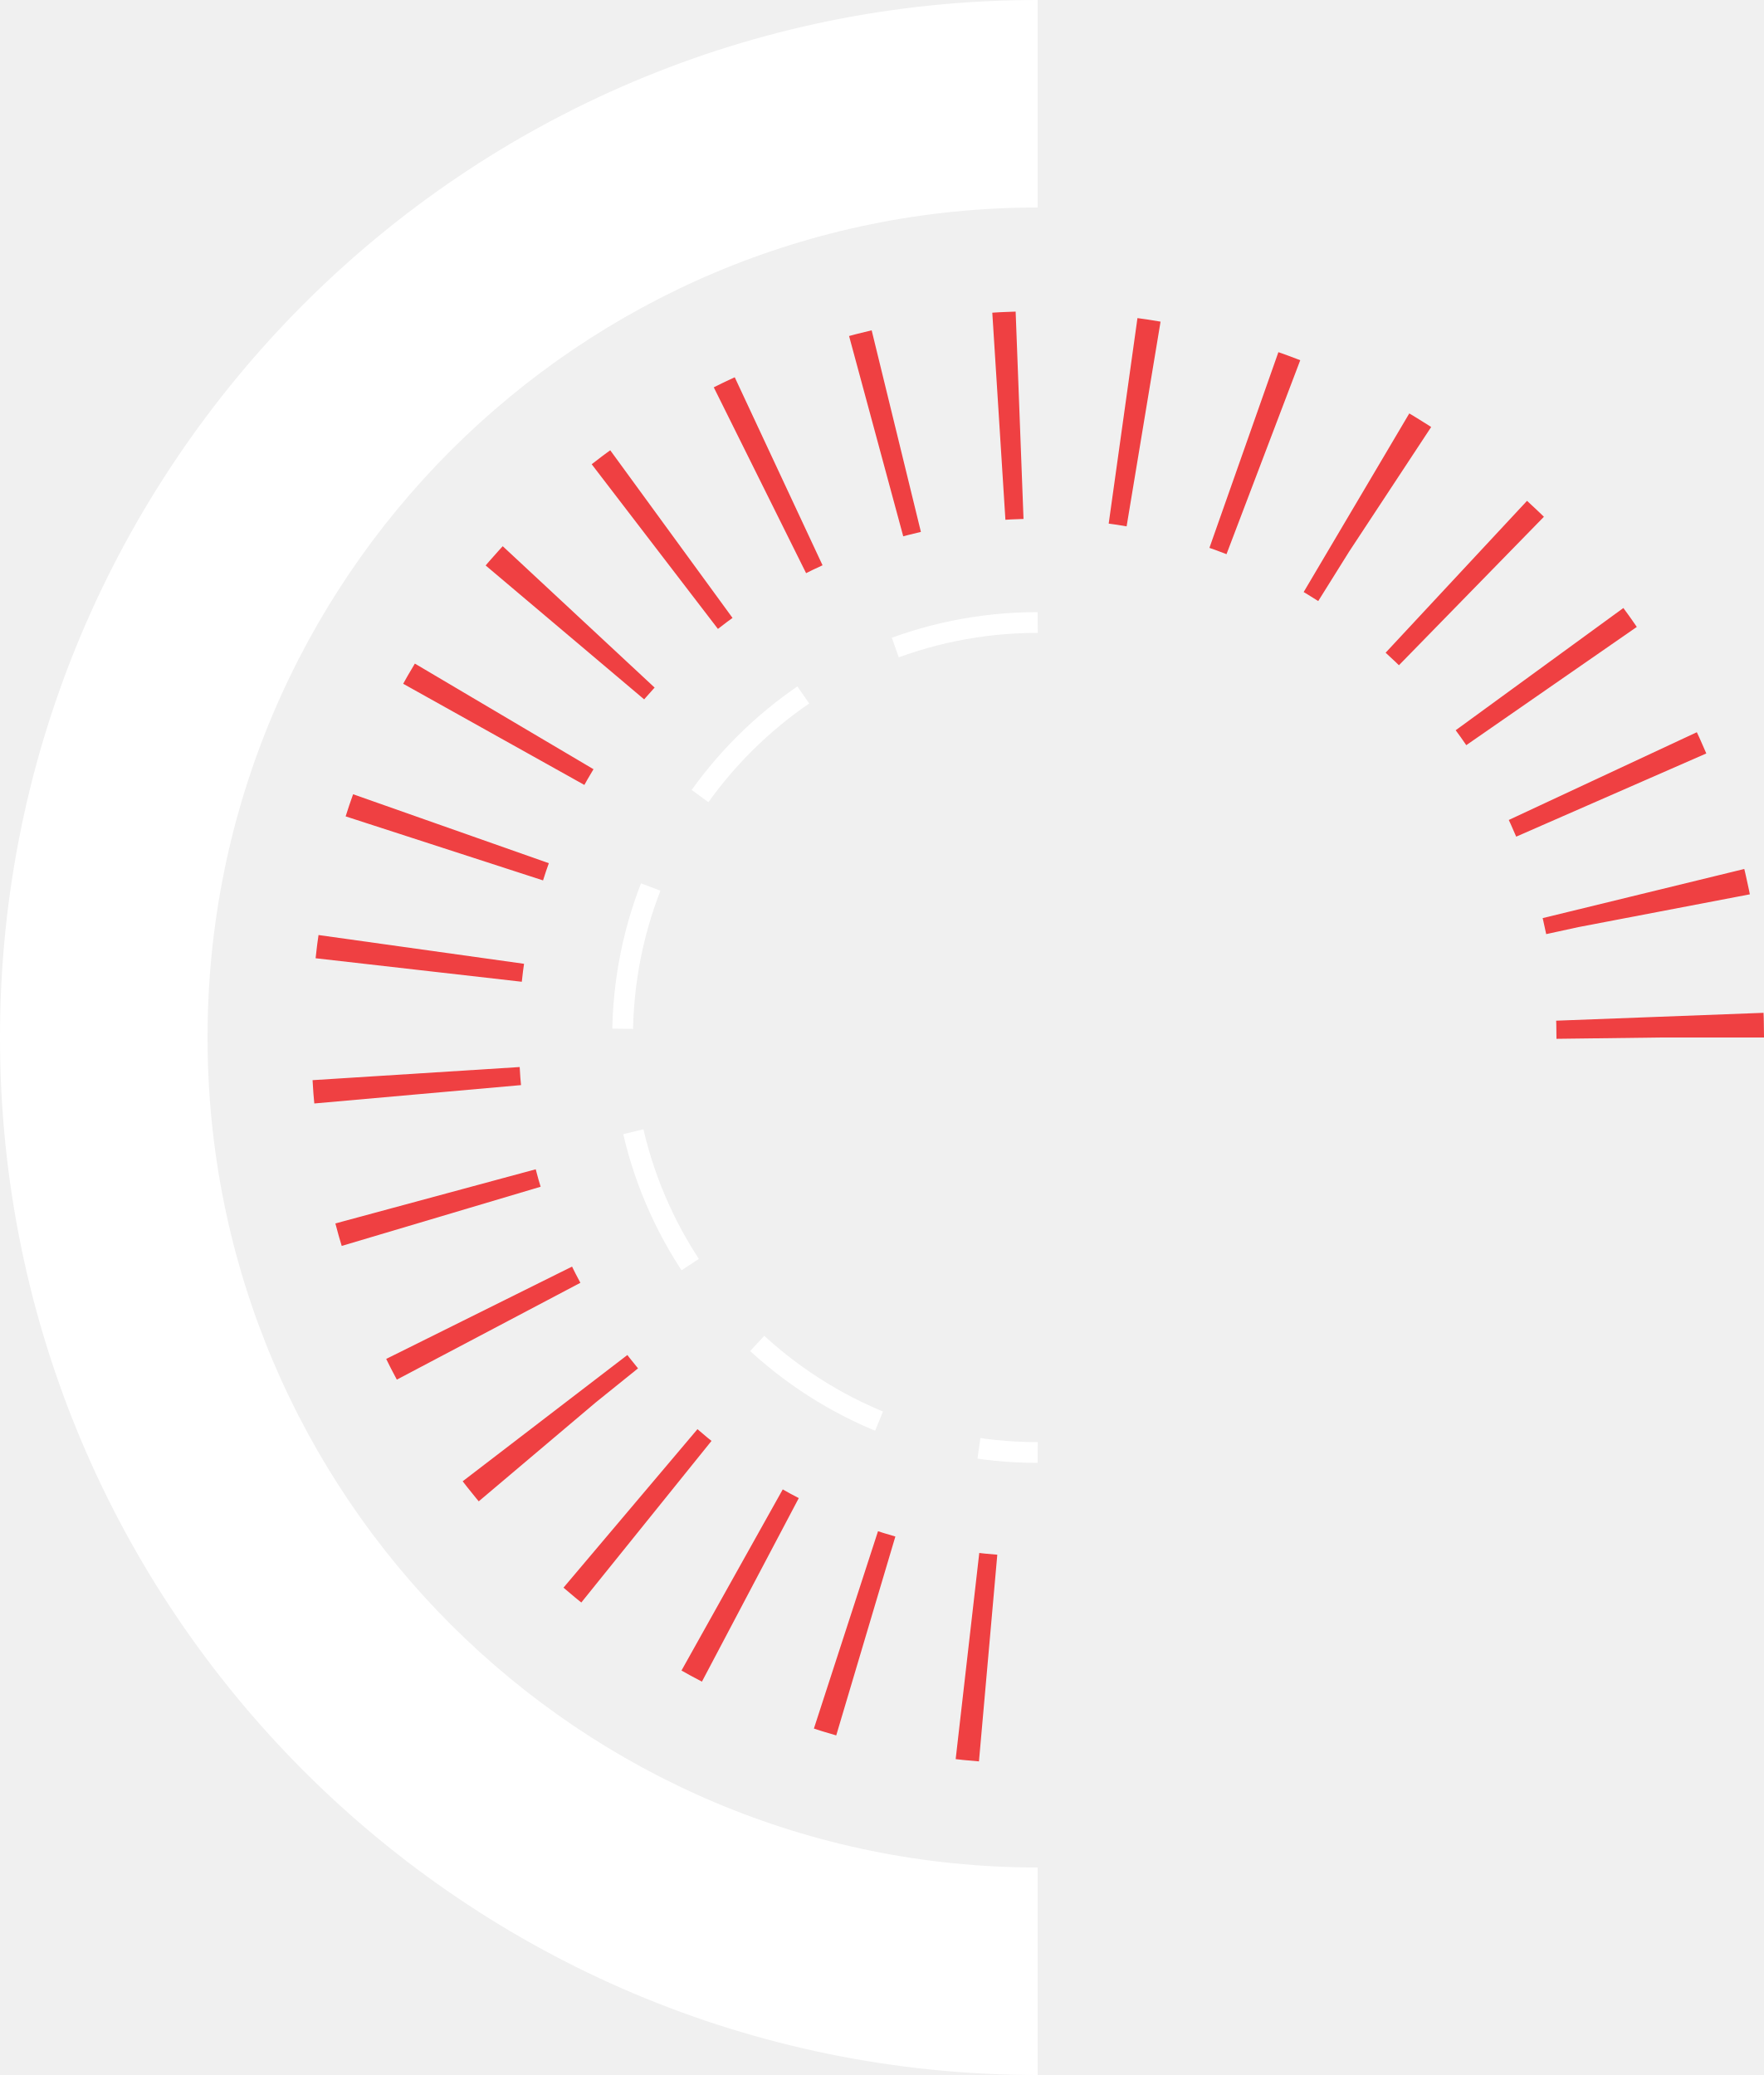
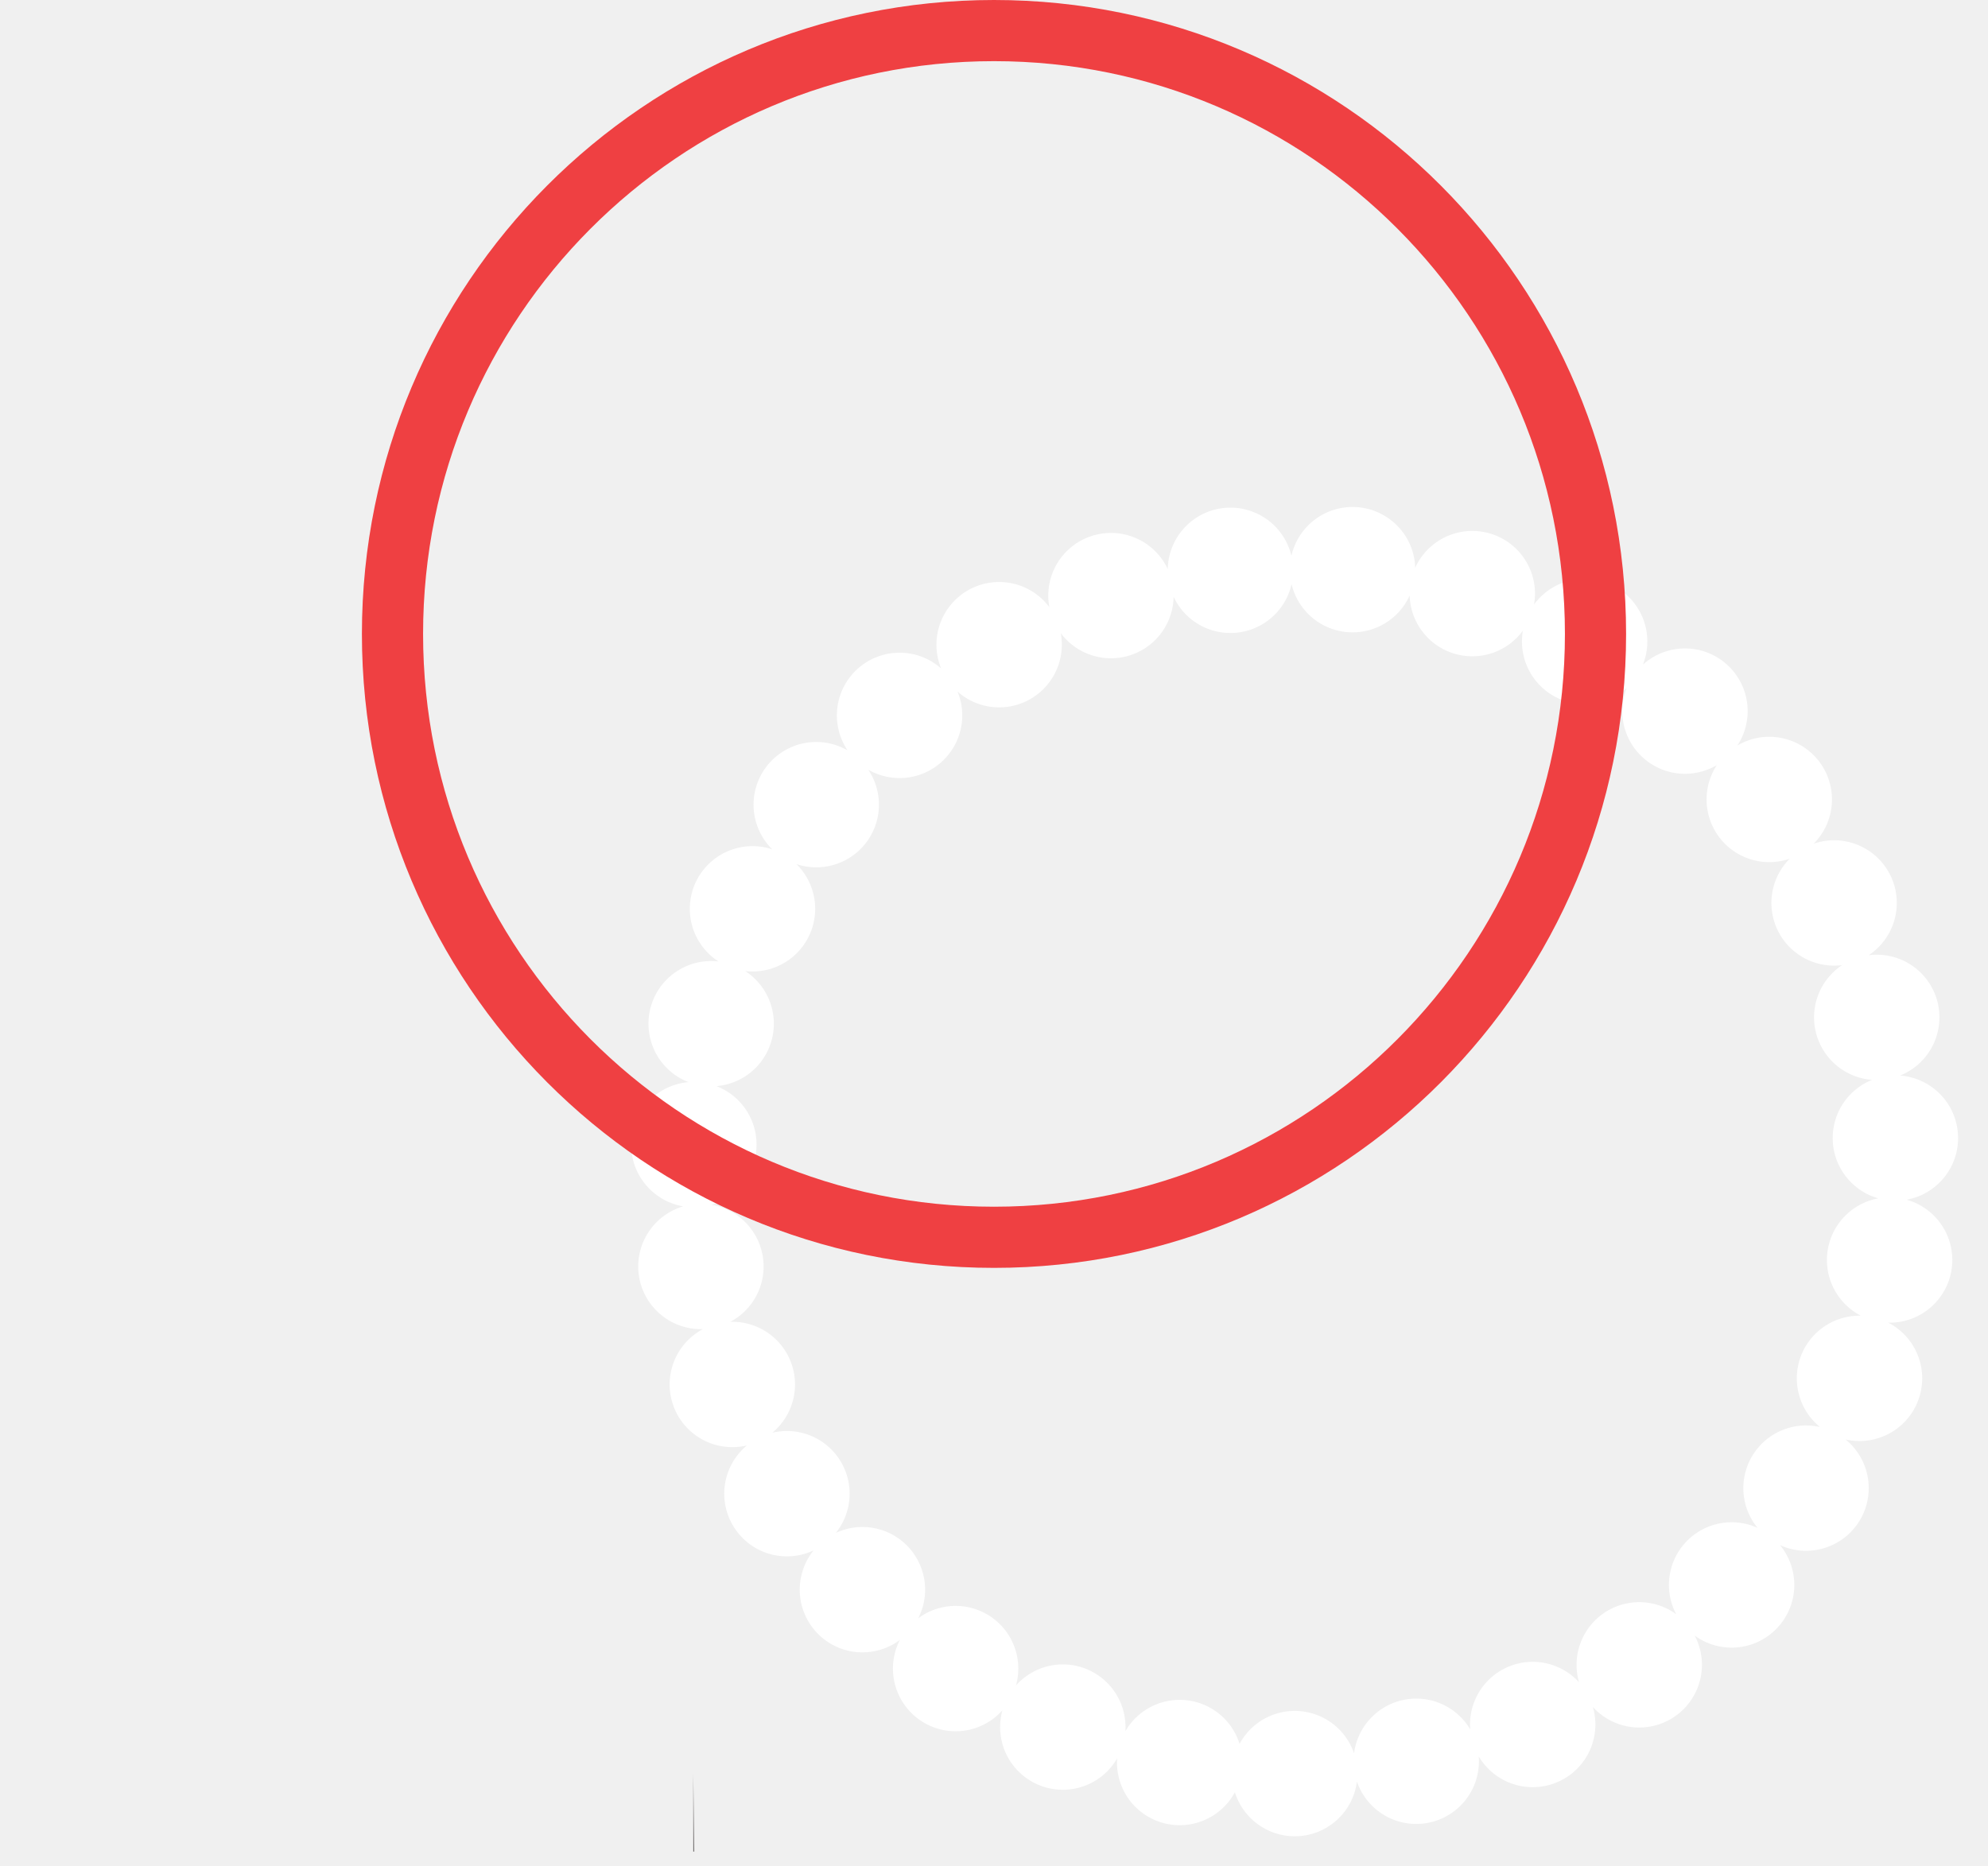
- <svg xmlns="http://www.w3.org/2000/svg" width="51" height="60" viewBox="0 0 51 60">
-   <g fill="none" fill-rule="evenodd">
-     <path fill="#FFF" d="M30 0v6C16.745 6 6 16.745 6 30s10.745 24 24 24v6C13.431 60 0 46.569 0 30 0 13.431 13.431 0 30 0z" />
-     <path stroke="#EF4042" stroke-dasharray="0.6,3" stroke-width="6" d="M48 30c0-9.941-8.059-18-18-18s-18 8.059-18 18 8.059 18 18 18" />
-     <path stroke="#FFF" stroke-dasharray="4.2,3" stroke-width=".6" d="M30 18c-6.627 0-12 5.373-12 12s5.373 12 12 12" />
+ <svg xmlns="http://www.w3.org/2000/svg" width="65" height="61" viewBox="0 0 65 61">
+   <g fill="none" fill-rule="evenodd" transform="translate(3 1)">
+     <path stroke="#777474" stroke-dasharray="0,2" stroke-width="5.1" d="M19.667 57c10.861 0 19.666-8.834 19.666-19.73 0-10.898-8.805-19.732-19.666-19.732C8.805 17.538 0 26.372 0 37.27 0 48.166 8.805 57 19.667 57z" />
+     <path stroke="#FFF" stroke-dasharray="0,4" stroke-linecap="round" stroke-width="4.1" d="M39.333 57C50.195 57 59 48.166 59 37.27c0-10.898-8.805-19.732-19.667-19.732-10.861 0-19.666 8.834-19.666 19.731C19.667 48.166 28.472 57 39.333 57z" />
+     <ellipse cx="29.5" cy="19.731" stroke="#EF4042" stroke-width="2" rx="19.667" ry="19.731" />
  </g>
</svg>
